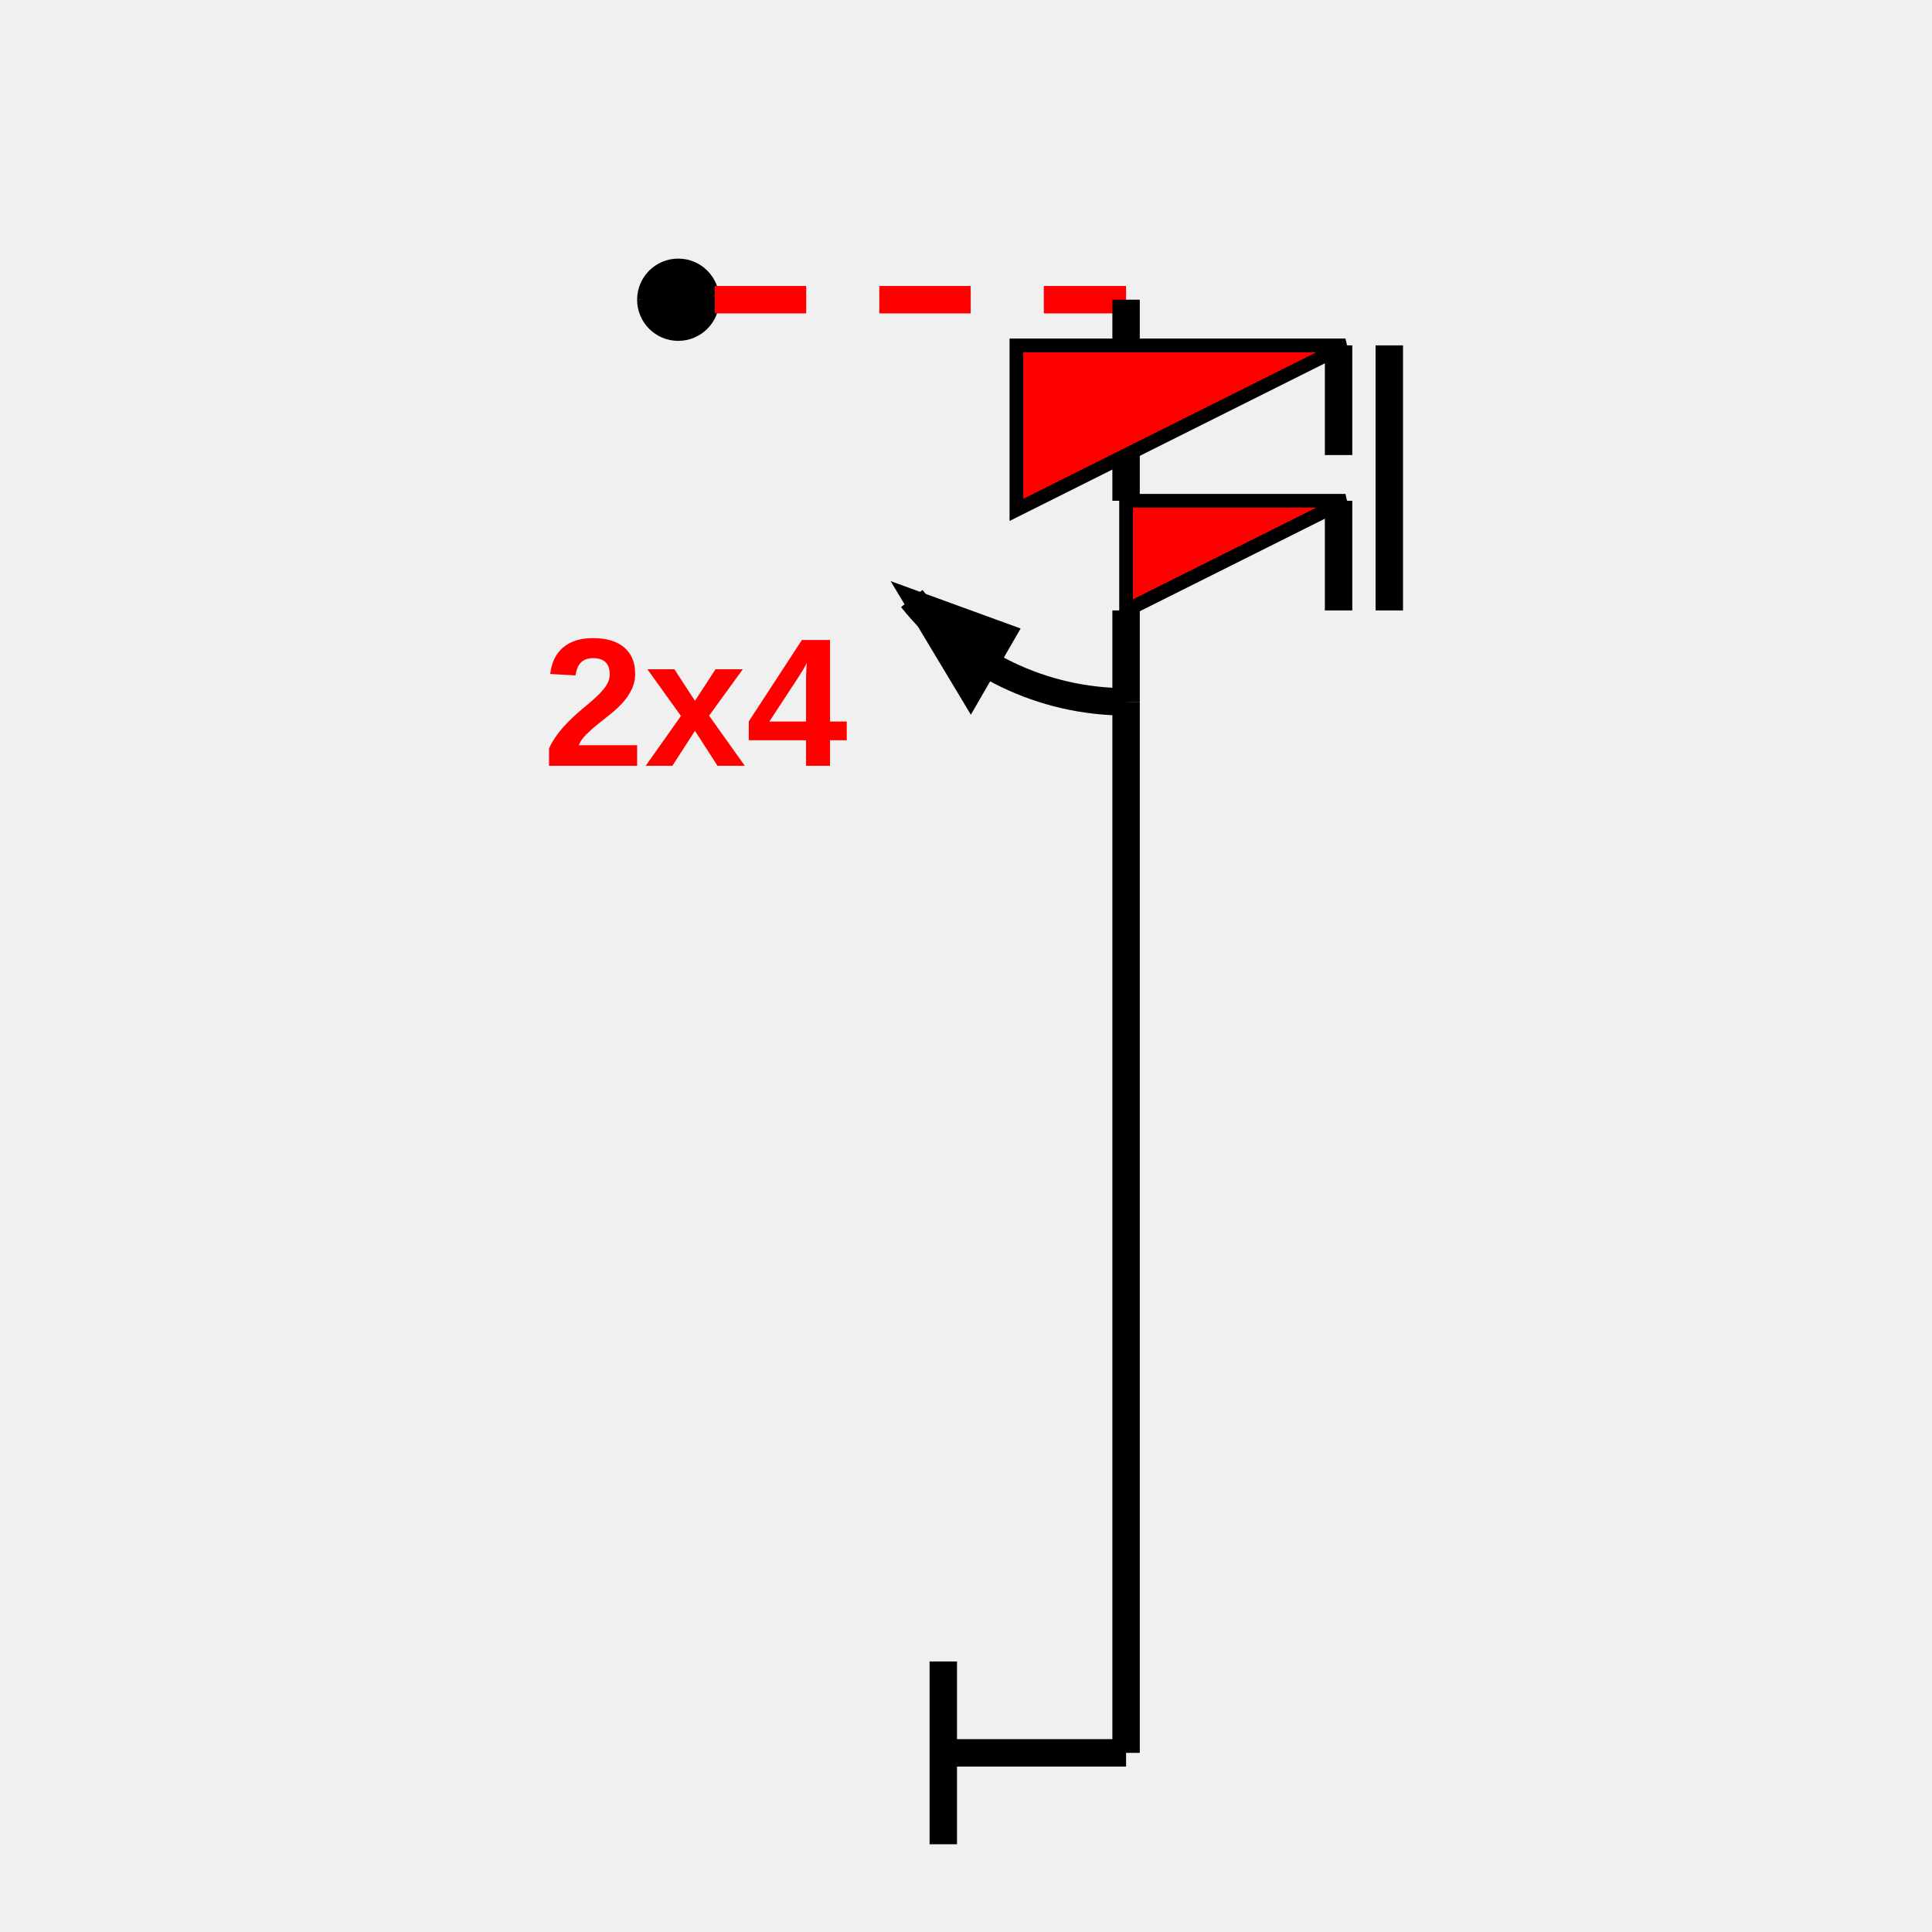
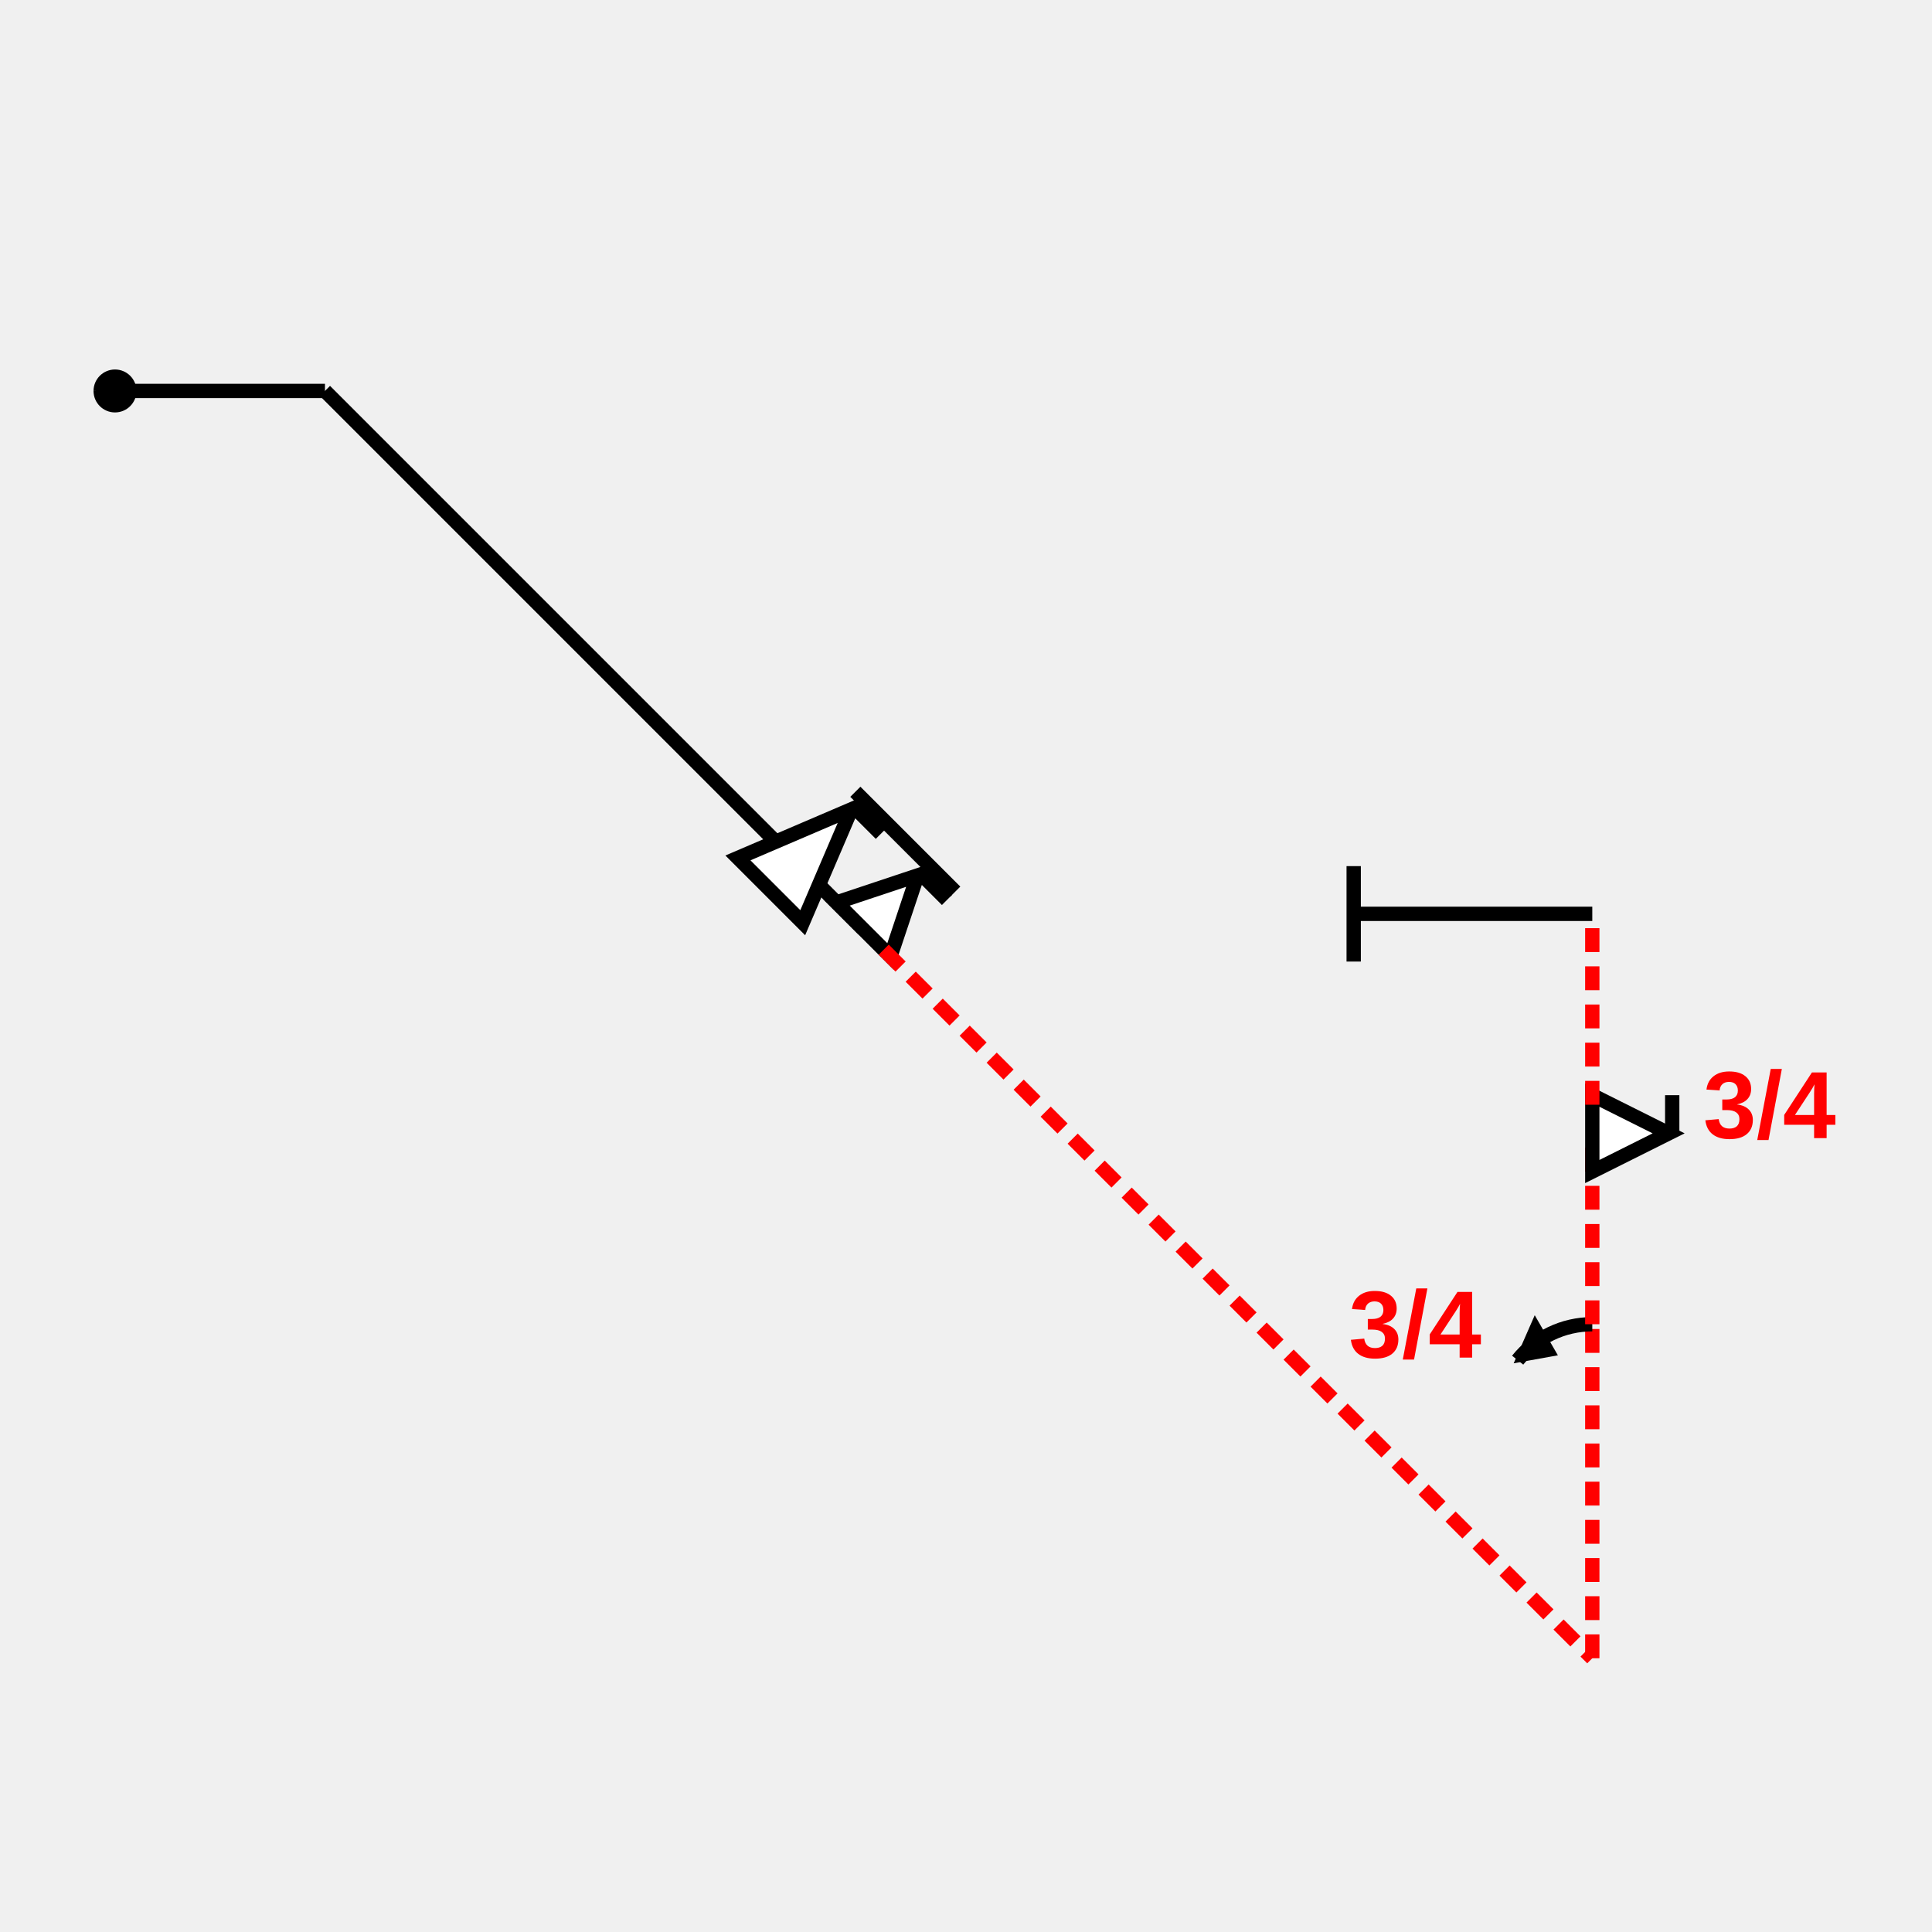
- <svg xmlns="http://www.w3.org/2000/svg" version="1.2" baseProfile="tiny" id="selectedFigureSvg" width="100px" height="100px" viewBox="-19.46 -32.79 101.89 211.39">
+ <svg xmlns="http://www.w3.org/2000/svg" version="1.2" baseProfile="tiny" id="selectedFigureSvg" width="100px" height="100px" viewBox="-24.1 -39.07 404.87 319.16">
  <g id="sequence">
    <g id="figure-2">
      <path d="M 0,0 m -4,0 a4,4 0 1 1 0,0.01" style="stroke: black; stroke-width: 1px; fill: black;" />
-       <path d="M 4,0 l 45,0" style="stroke-dasharray: 10, 8; stroke: red; stroke-width: 3px; fill: none; " class="line" id="figure-2-entry" />
-       <path d="M 49,0 l 0,5" style="stroke: black; stroke-width: 3px; fill: none;" class="line" id="figure-2-roll1-gap0" />
-       <path d="M 49,5 m 23.25,0 l 0,12 " style="stroke: black; stroke-width: 3px; fill: none;" />
-       <path d="M 49,5 m 24,0 l -36,18 l 0,-18 z" style="stroke: black; stroke-width: 1.5px; fill: red;" />
-       <path d="M 49,17 l 0,5" style="stroke: black; stroke-width: 3px; fill: none;" class="line" />
-       <path d="M 49,22 m 28.8,12 l 0,-29" style="stroke: black; stroke-width: 3px; fill: none;" />
-       <path d="M 49,22 m 23.25,0 l 0,12 " style="stroke: black; stroke-width: 3px; fill: none;" />
-       <path d="M 49,22 m 24,0 l -24,12 l 0,-12 z" style="stroke: black; stroke-width: 1.5px; fill: red;" />
-       <path d="M 49,34 l 0,10" style="stroke: black; stroke-width: 3px; fill: none;" class="line" id="figure-2-roll1-gap1" />
-       <path d="M 49,44 m -23.45,-11.3 l 6.45,10.74 l 4,-6.93 z" style="stroke: black; stroke-width: 2px; fill: black;" />
-       <path d="M 49,44 m -23.45,-11.3 a 30,30 0 0 0 23.45,11.3 " style="stroke: black; stroke-width: 3px; fill: none;" />
-       <text style="font-family: Arial, Sans; font-size: 20px; font-weight: bold; fill: red;" text-anchor="middle" x="1.86" y="51">2x4</text>
-       <path d="M 49,44 l 0,115" style="stroke: black; stroke-width: 3px; fill: none;" class="line" id="figure-2-roll1-gap2" />
-       <path d="M 49,159 l -20,0" style="stroke: black; stroke-width: 3px; fill: none;" class="line" id="figure-2-exit" />
-       <path d="M 29,159 l 0,10 l 0,-20" style="stroke: black; stroke-width: 3px; fill: none;" />
+       <path d="M 4,0 l 40,0" style="stroke: black; stroke-width: 3px; fill: none;" class="line" id="figure-2-entry" />
+       <path d="M 44,0 l 98.99,98.99" style="stroke: black; stroke-width: 3px; fill: none;" class="line" id="figure-2-roll0-gap0" />
+       <path d="M 142.99,98.99 m 11.84,-11.84 l 5.66,5.66 " style="stroke: black; stroke-width: 3px; fill: none;" />
+       <path d="M 142.99,98.99 m 11.31,-11.31 l -10.18,23.76 l -13.58,-13.58 z" style="stroke: black; stroke-width: 3px; fill: white;" />
+       <path d="M 147.23,103.23 l 9.62,9.62" style="stroke: black; stroke-width: 3px; fill: none;" class="line" />
+       <path d="M 156.85,112.85 m 19.23,-7.92 l -20.93,-20.93" style="stroke: black; stroke-width: 3px; fill: none;" />
+       <path d="M 156.85,112.85 m 11.84,-11.84 l 5.66,5.66 " style="stroke: black; stroke-width: 3px; fill: none;" />
+       <path d="M 156.85,112.85 m 11.31,-11.31 l -5.66,16.97 l -11.31,-11.31 z" style="stroke: black; stroke-width: 3px; fill: white;" />
+       <path d="M 161.09,117.09 l 148.49,148.49" style="stroke-dasharray: 5, 3; stroke: red; stroke-width: 3px; fill: none;" class="line" id="figure-2-roll0-gap1" />
+       <path d="M 309.58,265.58 l 0,-70" style="stroke-dasharray: 5, 3; stroke: red; stroke-width: 3px; fill: none;" class="line" id="figure-2-roll1-gap0" />
+       <path d="M 309.58,195.58 m -15.64,7.53 l 3.64,-8.31 l 4,6.93 z" style="stroke: black; stroke-width: 1px; fill: black;" />
+       <path d="M 309.58,195.58 m -15.64,7.53 a 20,20 0 0 1 15.64,-7.53 " style="stroke: black; stroke-width: 3px; fill: none;" />
+       <text style="font-family: Arial, Sans; font-size: 20px; font-weight: bold; fill: red;" text-anchor="middle" x="272.44" y="202.58">3/4</text>
+       <path d="M 309.58,195.58 l 0,-40" style="stroke-dasharray: 5, 3; stroke: red; stroke-width: 3px; fill: none;" class="line" id="figure-2-roll1-gap1" />
+       <path d="M 309.58,155.58 m 16.75,0 l 0,-8 " style="stroke: black; stroke-width: 3px; fill: none;" />
+       <path d="M 309.58,155.58 m 16,0 l -16,-8 l 0,16 z" style="stroke: black; stroke-width: 3px; fill: white;" />
+       <text style="font-family: Arial, Sans; font-size: 20px; font-weight: bold; fill: red;" text-anchor="middle" x="346.72" y="156.58">3/4</text>
+       <path d="M 309.58,149.58 l 0,-40" style="stroke-dasharray: 5, 3; stroke: red; stroke-width: 3px; fill: none;" class="line" id="figure-2-roll1-gap2" />
+       <path d="M 309.58,109.58 l -50,0" style="stroke: black; stroke-width: 3px; fill: none;" class="line" id="figure-2-exit" />
+       <path d="M 259.58,109.58 m 0,10 l 0,-20" style="stroke: black; stroke-width: 3px; fill: none;" />
    </g>
  </g>
</svg>
